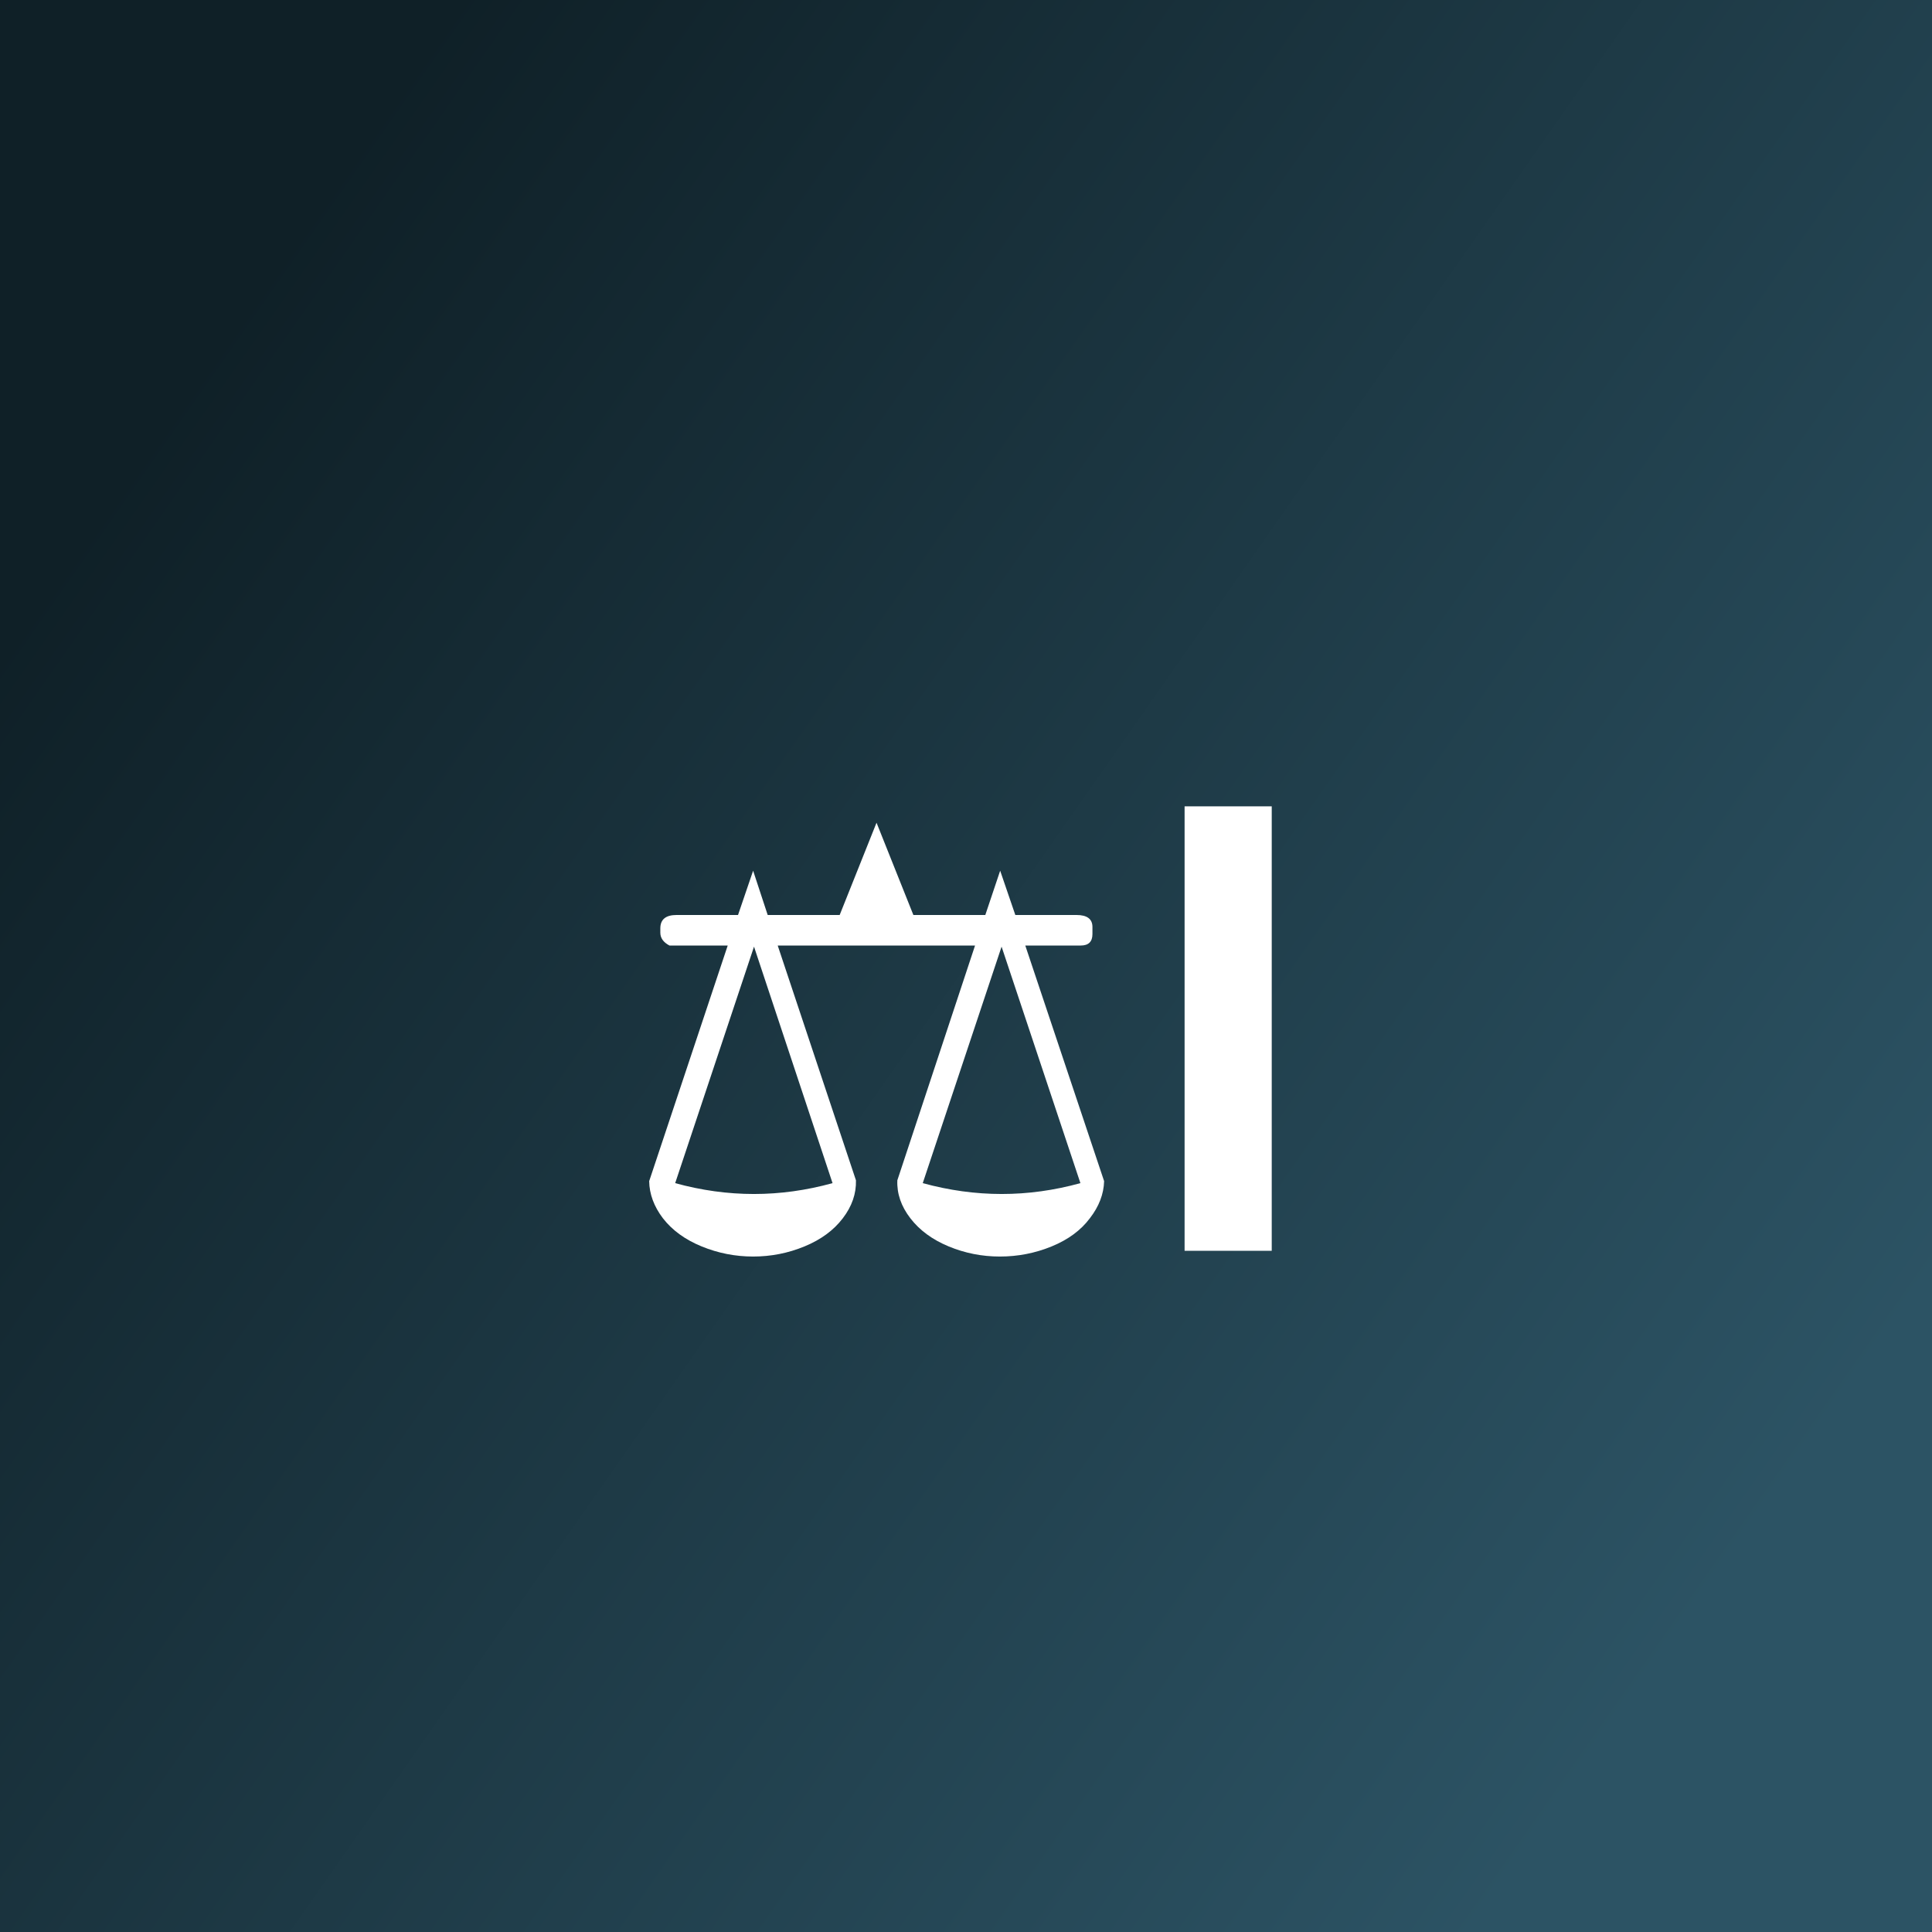
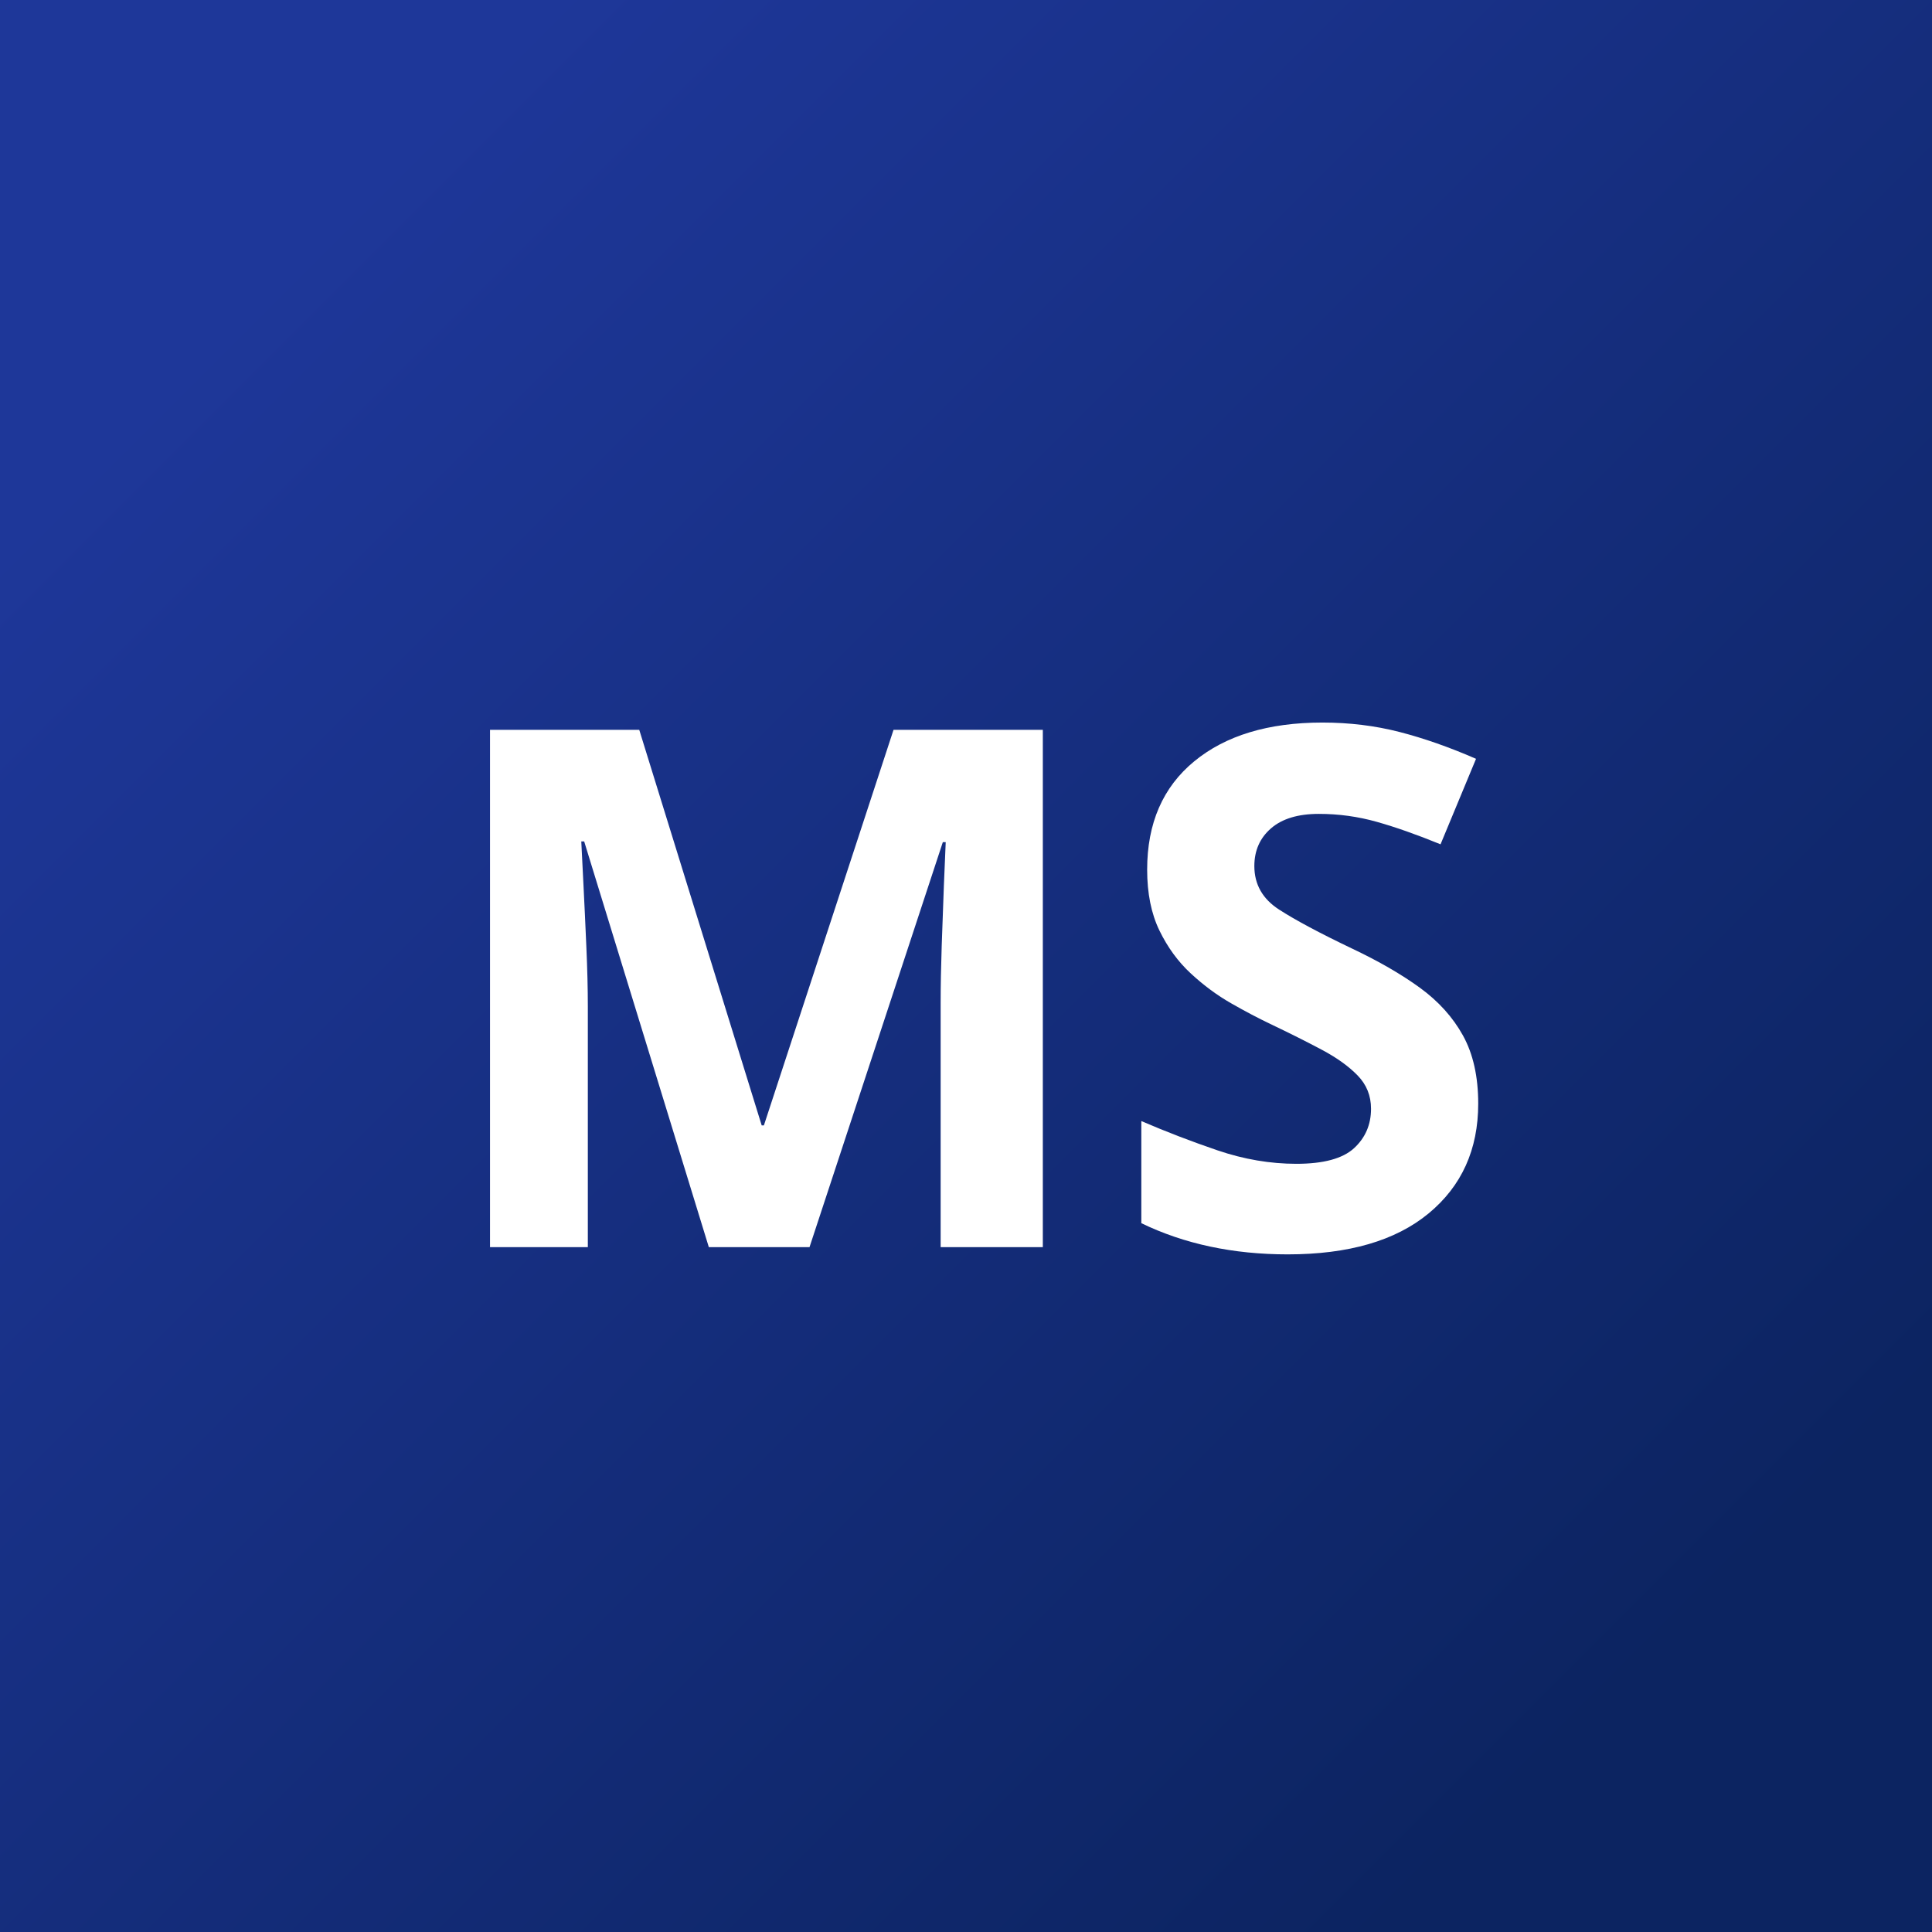
<svg xmlns="http://www.w3.org/2000/svg" viewBox="0 0 512 512" width="512" height="512">
  <defs>
-     <linearGradient id="g" x1="9.0%" y1="21.3%" x2="91.0%" y2="78.7%">
-       <stop offset="0" stop-color="#0f2027" />
-       <stop offset="1" stop-color="#2c5364" />
+     <linearGradient id="g" x1="14.6%" y1="14.6%" x2="85.4%" y2="85.4%">
+       <stop offset="0" stop-color="#1e3799" />
+       <stop offset="1" stop-color="#0c2461" />
    </linearGradient>
  </defs>
  <rect width="512" height="512" fill="url(#g)" />
-   <text x="256" y="256" text-anchor="middle" dominant-baseline="central" font-family="Impact, sans-serif" font-weight="bold" font-size="155" fill="#ffffff">⚖️l</text>
+   <text x="256" y="256" text-anchor="middle" dominant-baseline="central" font-family="Georgia, sans-serif" font-weight="bold" font-size="192" fill="#ffffff">MS</text>
</svg>
